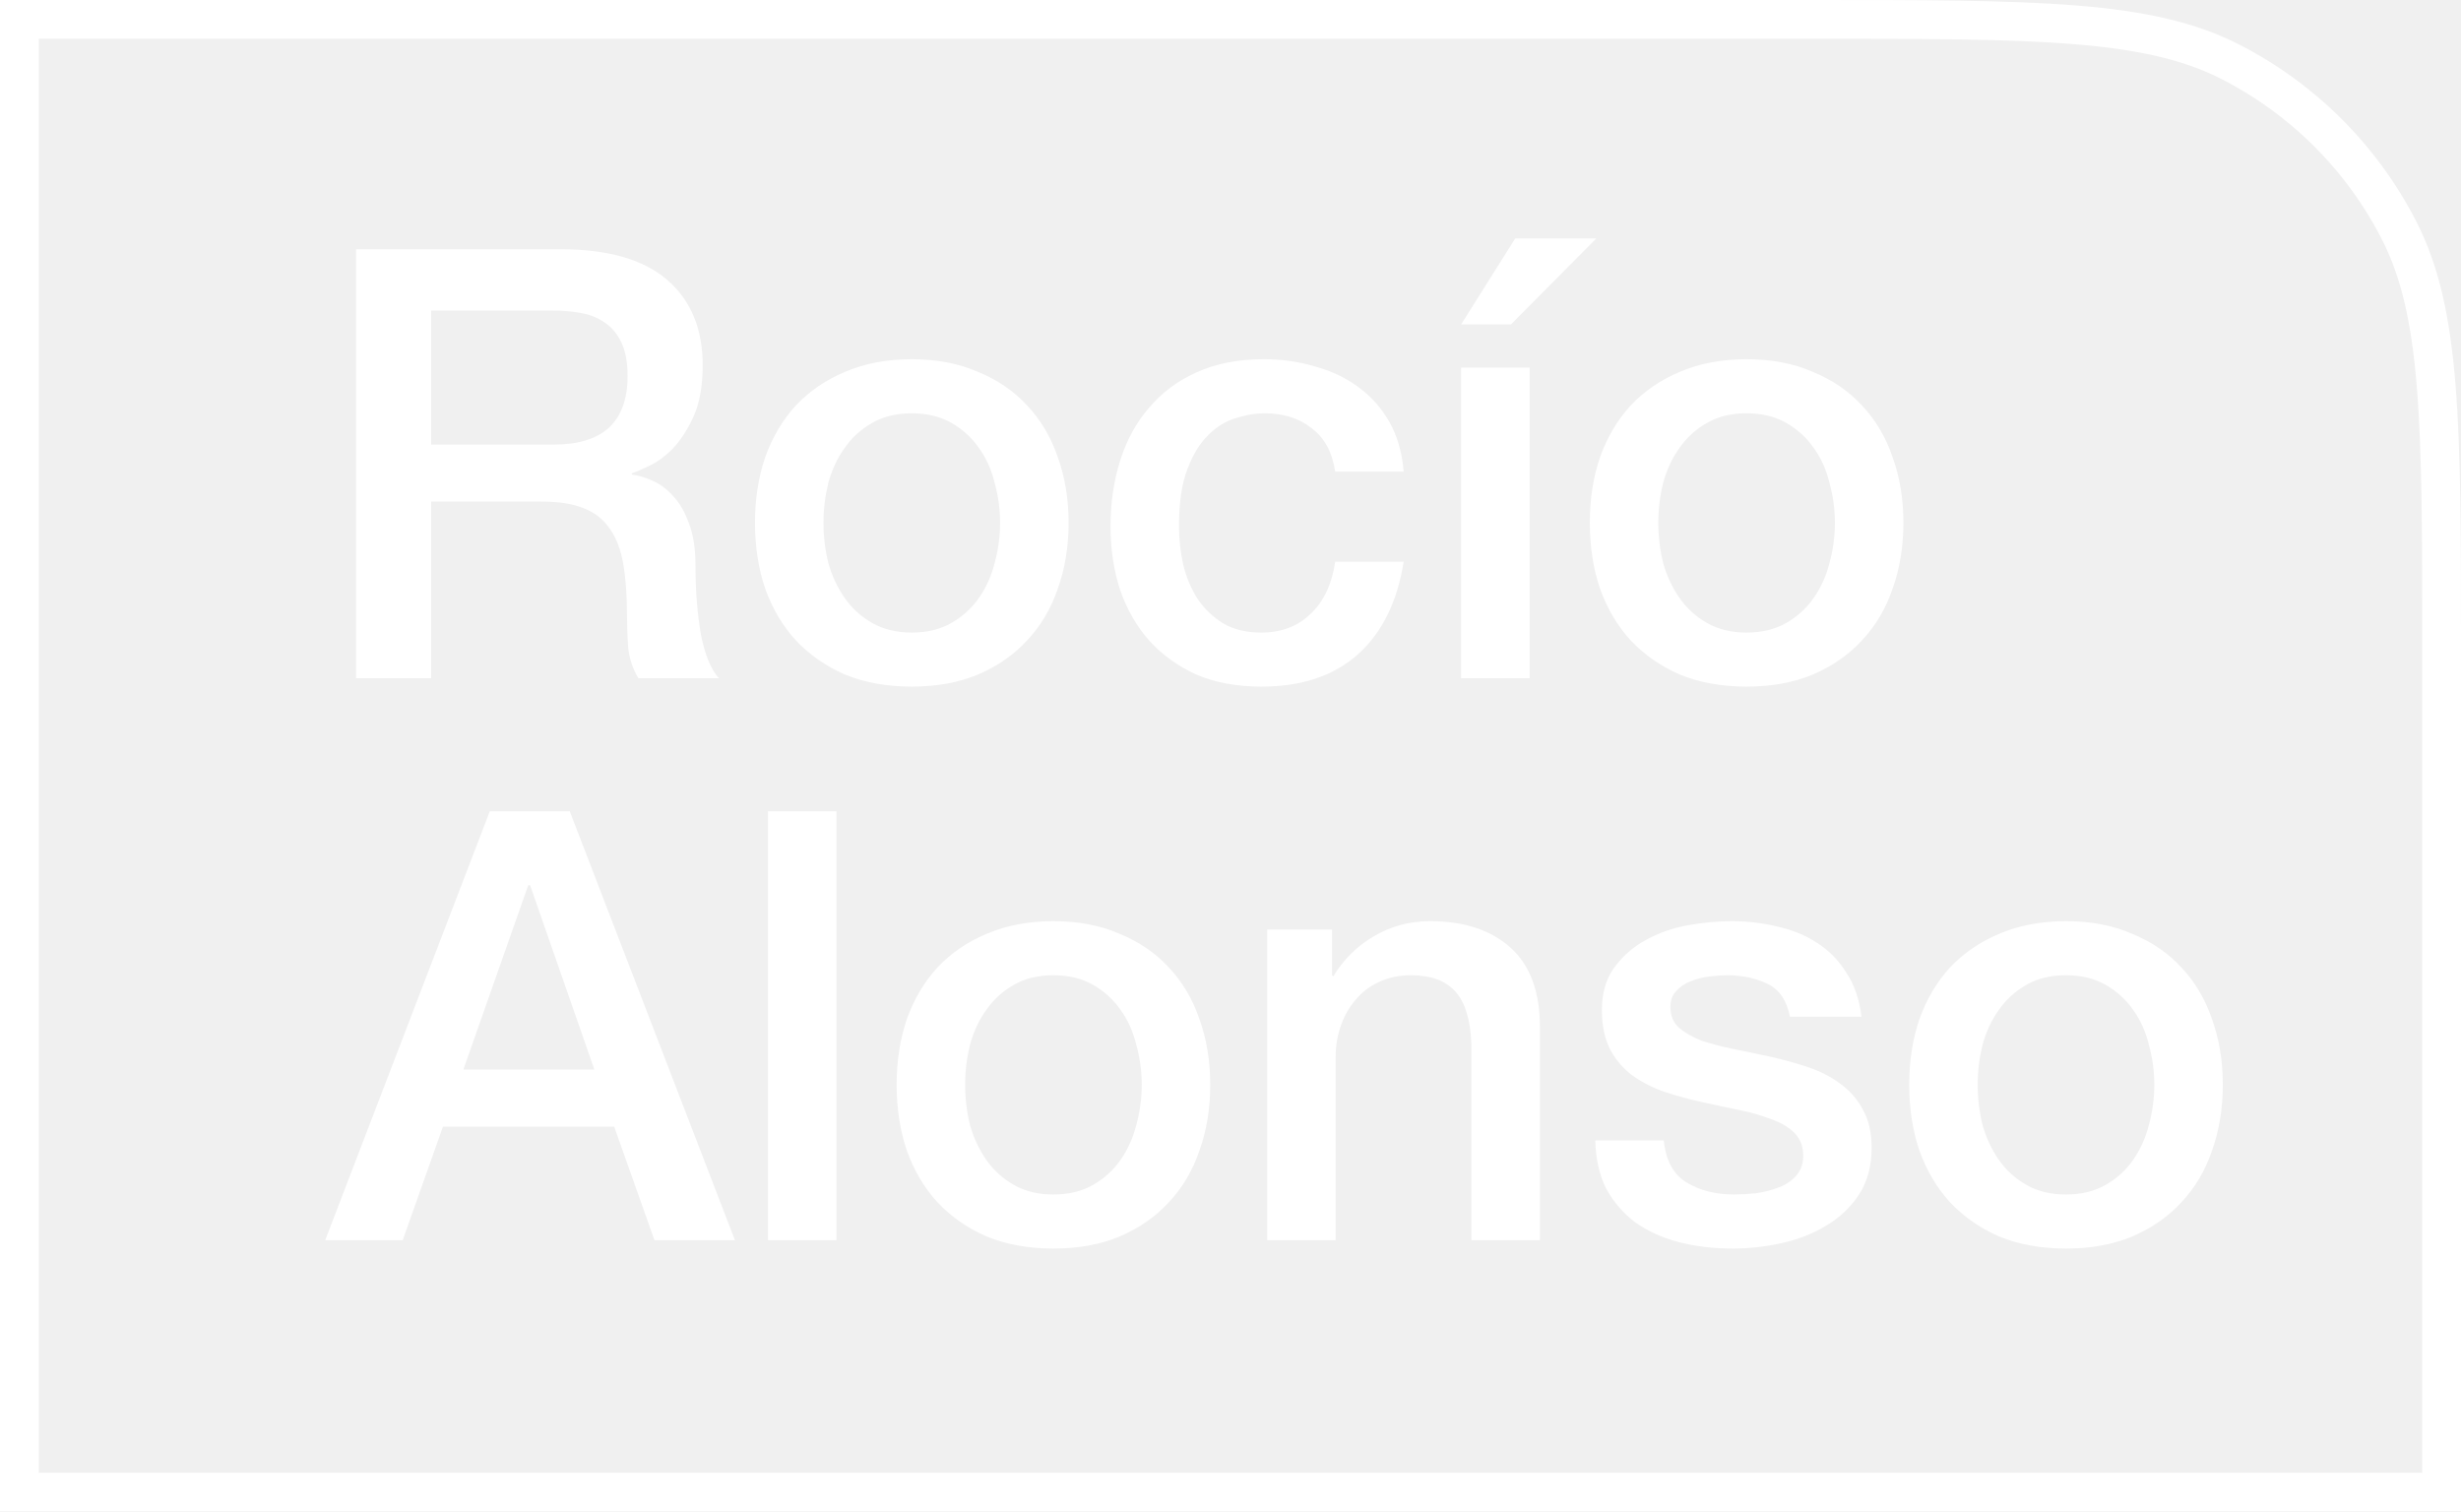
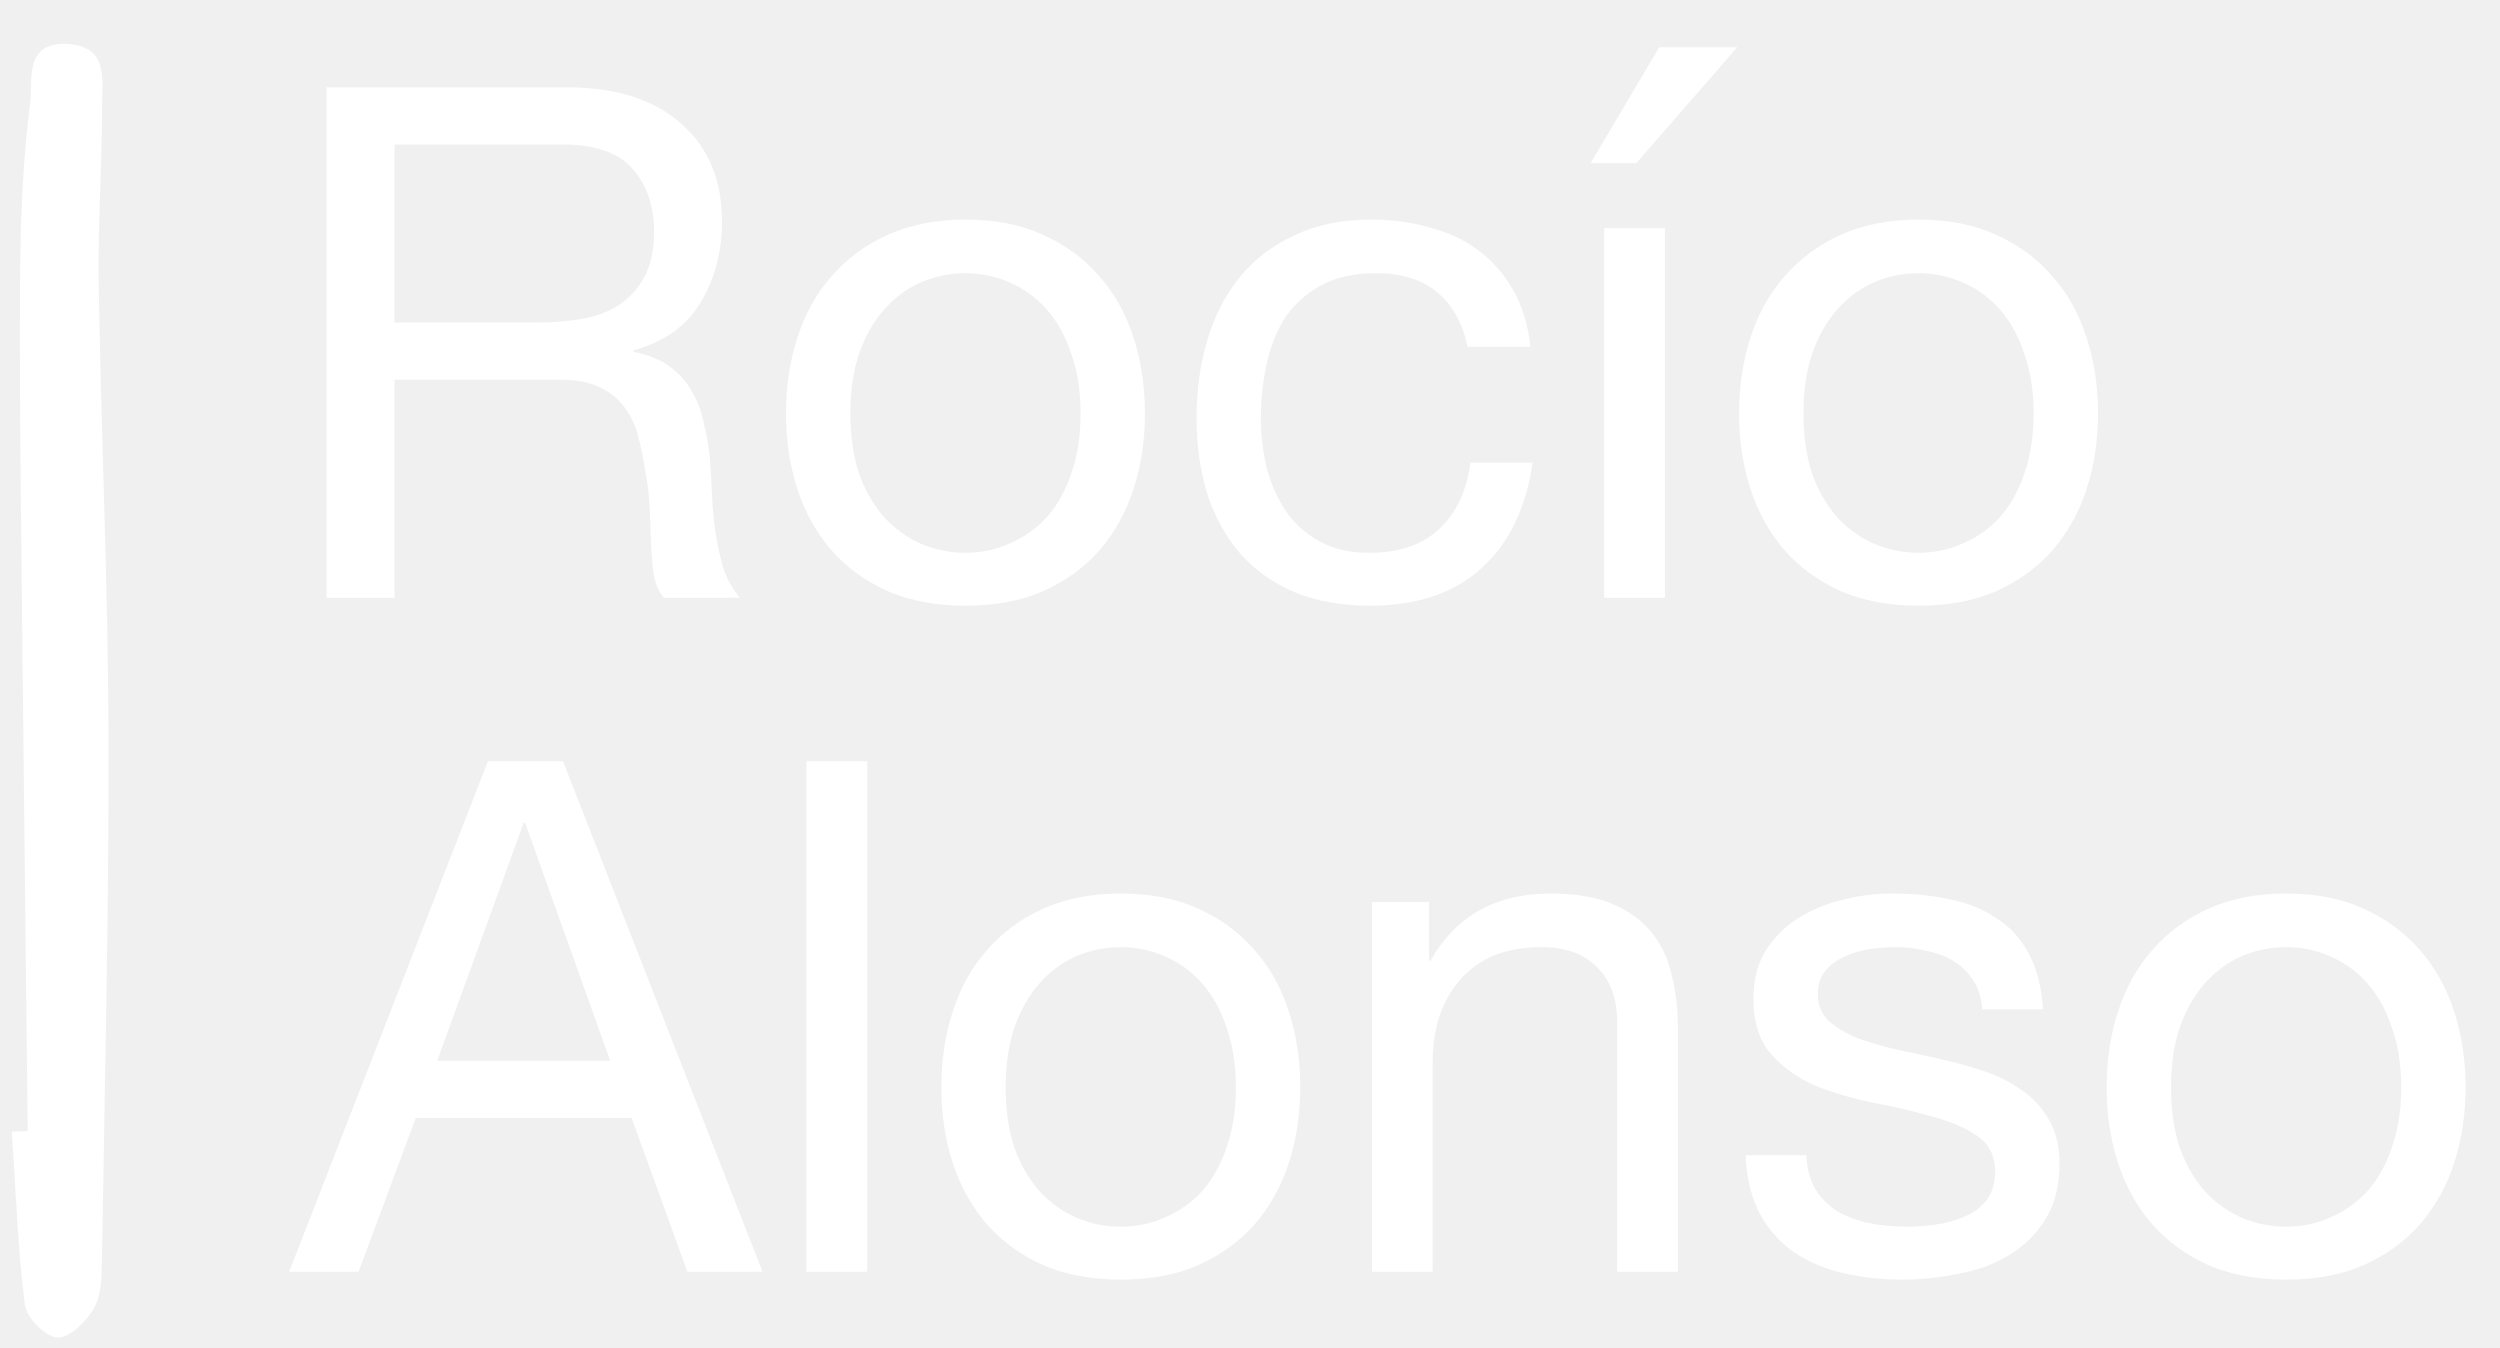
- <svg xmlns="http://www.w3.org/2000/svg" width="127" height="78" viewBox="0 0 127 78" fill="none">
-   <path d="M1 1H93.4C99.297 1 103.66 1.001 107.111 1.283C110.551 1.564 112.998 2.119 115.08 3.18C118.843 5.097 121.903 8.157 123.82 11.92C124.881 14.002 125.436 16.449 125.717 19.889C125.999 23.34 126 27.703 126 33.6V77H1V1Z" stroke="white" stroke-width="2" />
-   <path d="M18.374 12.865H28.945C31.384 12.865 33.213 13.392 34.433 14.446C35.652 15.5 36.262 16.968 36.262 18.848C36.262 19.902 36.107 20.781 35.797 21.483C35.487 22.166 35.125 22.724 34.712 23.158C34.298 23.571 33.885 23.871 33.471 24.057C33.079 24.243 32.789 24.367 32.603 24.429V24.491C32.934 24.532 33.285 24.635 33.658 24.801C34.05 24.966 34.412 25.235 34.743 25.607C35.073 25.958 35.342 26.423 35.549 27.002C35.776 27.58 35.89 28.304 35.89 29.172C35.89 30.474 35.983 31.662 36.169 32.737C36.375 33.791 36.685 34.545 37.099 35H32.944C32.655 34.525 32.48 33.998 32.417 33.419C32.376 32.84 32.355 32.282 32.355 31.745C32.355 30.732 32.294 29.864 32.169 29.141C32.045 28.397 31.818 27.787 31.488 27.312C31.157 26.816 30.702 26.454 30.123 26.227C29.565 25.999 28.842 25.886 27.953 25.886H22.249V35H18.374V12.865ZM22.249 22.941H28.604C29.844 22.941 30.785 22.651 31.425 22.073C32.066 21.473 32.386 20.584 32.386 19.406C32.386 18.704 32.283 18.135 32.077 17.701C31.87 17.247 31.581 16.895 31.209 16.647C30.857 16.399 30.444 16.234 29.968 16.151C29.514 16.069 29.038 16.027 28.542 16.027H22.249V22.941ZM47.053 35.434C45.772 35.434 44.625 35.227 43.612 34.814C42.62 34.38 41.773 33.791 41.07 33.047C40.388 32.303 39.861 31.414 39.489 30.381C39.138 29.348 38.962 28.211 38.962 26.971C38.962 25.751 39.138 24.625 39.489 23.592C39.861 22.558 40.388 21.669 41.07 20.925C41.773 20.181 42.62 19.603 43.612 19.189C44.625 18.755 45.772 18.538 47.053 18.538C48.335 18.538 49.471 18.755 50.463 19.189C51.476 19.603 52.323 20.181 53.005 20.925C53.708 21.669 54.235 22.558 54.587 23.592C54.959 24.625 55.145 25.751 55.145 26.971C55.145 28.211 54.959 29.348 54.587 30.381C54.235 31.414 53.708 32.303 53.005 33.047C52.323 33.791 51.476 34.38 50.463 34.814C49.471 35.227 48.335 35.434 47.053 35.434ZM47.053 32.644C47.839 32.644 48.521 32.479 49.099 32.148C49.678 31.817 50.153 31.383 50.525 30.846C50.897 30.308 51.166 29.709 51.331 29.048C51.517 28.366 51.61 27.673 51.61 26.971C51.61 26.289 51.517 25.607 51.331 24.925C51.166 24.243 50.897 23.643 50.525 23.127C50.153 22.589 49.678 22.155 49.099 21.825C48.521 21.494 47.839 21.328 47.053 21.328C46.268 21.328 45.586 21.494 45.007 21.825C44.428 22.155 43.953 22.589 43.581 23.127C43.209 23.643 42.93 24.243 42.744 24.925C42.579 25.607 42.496 26.289 42.496 26.971C42.496 27.673 42.579 28.366 42.744 29.048C42.93 29.709 43.209 30.308 43.581 30.846C43.953 31.383 44.428 31.817 45.007 32.148C45.586 32.479 46.268 32.644 47.053 32.644ZM68.902 24.336C68.757 23.344 68.354 22.599 67.693 22.104C67.052 21.587 66.236 21.328 65.244 21.328C64.789 21.328 64.303 21.411 63.787 21.576C63.27 21.721 62.795 22.011 62.361 22.445C61.927 22.858 61.565 23.447 61.276 24.212C60.986 24.956 60.842 25.937 60.842 27.157C60.842 27.818 60.914 28.479 61.059 29.141C61.224 29.802 61.472 30.391 61.803 30.908C62.154 31.424 62.598 31.848 63.136 32.179C63.673 32.489 64.324 32.644 65.089 32.644C66.122 32.644 66.97 32.324 67.631 31.683C68.313 31.042 68.737 30.143 68.902 28.986H72.436C72.106 31.073 71.31 32.675 70.049 33.791C68.809 34.886 67.156 35.434 65.089 35.434C63.828 35.434 62.712 35.227 61.741 34.814C60.79 34.38 59.984 33.801 59.323 33.078C58.661 32.334 58.155 31.456 57.804 30.443C57.473 29.43 57.308 28.335 57.308 27.157C57.308 25.958 57.473 24.832 57.804 23.778C58.134 22.724 58.63 21.814 59.292 21.049C59.953 20.264 60.769 19.654 61.741 19.22C62.733 18.766 63.89 18.538 65.213 18.538C66.143 18.538 67.021 18.662 67.848 18.91C68.695 19.138 69.439 19.489 70.08 19.964C70.741 20.44 71.279 21.039 71.692 21.762C72.106 22.486 72.353 23.344 72.436 24.336H68.902ZM75.402 35V18.972H78.936V35H75.402ZM78.192 12.307H82.377L77.975 16.74H75.402L78.192 12.307ZM90.134 35.434C88.853 35.434 87.706 35.227 86.693 34.814C85.701 34.38 84.853 33.791 84.151 33.047C83.469 32.303 82.942 31.414 82.57 30.381C82.218 29.348 82.043 28.211 82.043 26.971C82.043 25.751 82.218 24.625 82.57 23.592C82.942 22.558 83.469 21.669 84.151 20.925C84.853 20.181 85.701 19.603 86.693 19.189C87.706 18.755 88.853 18.538 90.134 18.538C91.415 18.538 92.552 18.755 93.544 19.189C94.557 19.603 95.404 20.181 96.086 20.925C96.789 21.669 97.316 22.558 97.667 23.592C98.039 24.625 98.225 25.751 98.225 26.971C98.225 28.211 98.039 29.348 97.667 30.381C97.316 31.414 96.789 32.303 96.086 33.047C95.404 33.791 94.557 34.38 93.544 34.814C92.552 35.227 91.415 35.434 90.134 35.434ZM90.134 32.644C90.919 32.644 91.601 32.479 92.18 32.148C92.759 31.817 93.234 31.383 93.606 30.846C93.978 30.308 94.247 29.709 94.412 29.048C94.598 28.366 94.691 27.673 94.691 26.971C94.691 26.289 94.598 25.607 94.412 24.925C94.247 24.243 93.978 23.643 93.606 23.127C93.234 22.589 92.759 22.155 92.18 21.825C91.601 21.494 90.919 21.328 90.134 21.328C89.349 21.328 88.666 21.494 88.088 21.825C87.509 22.155 87.034 22.589 86.662 23.127C86.29 23.643 86.011 24.243 85.825 24.925C85.659 25.607 85.577 26.289 85.577 26.971C85.577 27.673 85.659 28.366 85.825 29.048C86.011 29.709 86.29 30.308 86.662 30.846C87.034 31.383 87.509 31.817 88.088 32.148C88.666 32.479 89.349 32.644 90.134 32.644ZM25.277 41.865H29.401L37.926 64H33.772L31.695 58.141H22.859L20.782 64H16.783L25.277 41.865ZM23.913 55.196H30.672L27.354 45.678H27.261L23.913 55.196ZM39.631 41.865H43.165V64H39.631V41.865ZM54.363 64.434C53.081 64.434 51.934 64.227 50.922 63.814C49.929 63.38 49.082 62.791 48.38 62.047C47.697 61.303 47.17 60.414 46.798 59.381C46.447 58.347 46.271 57.211 46.271 55.971C46.271 54.751 46.447 53.625 46.798 52.592C47.17 51.558 47.697 50.669 48.38 49.925C49.082 49.181 49.929 48.603 50.922 48.189C51.934 47.755 53.081 47.538 54.363 47.538C55.644 47.538 56.781 47.755 57.773 48.189C58.785 48.603 59.633 49.181 60.315 49.925C61.018 50.669 61.545 51.558 61.896 52.592C62.268 53.625 62.454 54.751 62.454 55.971C62.454 57.211 62.268 58.347 61.896 59.381C61.545 60.414 61.018 61.303 60.315 62.047C59.633 62.791 58.785 63.38 57.773 63.814C56.781 64.227 55.644 64.434 54.363 64.434ZM54.363 61.644C55.148 61.644 55.83 61.479 56.409 61.148C56.987 60.817 57.463 60.383 57.835 59.846C58.207 59.309 58.475 58.709 58.641 58.048C58.827 57.366 58.92 56.673 58.92 55.971C58.92 55.289 58.827 54.607 58.641 53.925C58.475 53.243 58.207 52.643 57.835 52.127C57.463 51.589 56.987 51.155 56.409 50.825C55.83 50.494 55.148 50.328 54.363 50.328C53.577 50.328 52.895 50.494 52.317 50.825C51.738 51.155 51.263 51.589 50.891 52.127C50.519 52.643 50.239 53.243 50.053 53.925C49.888 54.607 49.806 55.289 49.806 55.971C49.806 56.673 49.888 57.366 50.053 58.048C50.239 58.709 50.519 59.309 50.891 59.846C51.263 60.383 51.738 60.817 52.317 61.148C52.895 61.479 53.577 61.644 54.363 61.644ZM65.392 47.972H68.74V50.328L68.802 50.391C69.34 49.502 70.042 48.809 70.91 48.313C71.778 47.797 72.739 47.538 73.793 47.538C75.55 47.538 76.935 47.993 77.948 48.902C78.96 49.812 79.467 51.176 79.467 52.995V64H75.933V53.925C75.891 52.664 75.623 51.755 75.126 51.197C74.63 50.618 73.855 50.328 72.801 50.328C72.202 50.328 71.665 50.442 71.189 50.669C70.714 50.876 70.311 51.176 69.98 51.569C69.65 51.941 69.391 52.385 69.205 52.902C69.019 53.418 68.926 53.966 68.926 54.545V64H65.392V47.972ZM85.86 58.854C85.963 59.887 86.356 60.611 87.038 61.024C87.72 61.437 88.536 61.644 89.487 61.644C89.817 61.644 90.189 61.623 90.603 61.582C91.037 61.52 91.44 61.417 91.812 61.272C92.184 61.127 92.484 60.921 92.711 60.652C92.959 60.362 93.073 59.99 93.052 59.536C93.031 59.081 92.866 58.709 92.556 58.42C92.246 58.13 91.843 57.903 91.347 57.738C90.871 57.552 90.324 57.397 89.704 57.273C89.084 57.149 88.453 57.014 87.813 56.87C87.151 56.725 86.511 56.549 85.891 56.343C85.291 56.136 84.744 55.857 84.248 55.506C83.772 55.154 83.39 54.71 83.1 54.173C82.811 53.615 82.666 52.933 82.666 52.127C82.666 51.258 82.873 50.535 83.287 49.956C83.721 49.357 84.258 48.882 84.899 48.53C85.56 48.158 86.283 47.9 87.069 47.755C87.875 47.611 88.639 47.538 89.363 47.538C90.189 47.538 90.975 47.631 91.719 47.817C92.484 47.983 93.166 48.262 93.765 48.654C94.385 49.047 94.891 49.564 95.284 50.205C95.697 50.825 95.956 51.579 96.059 52.468H92.37C92.204 51.62 91.812 51.052 91.192 50.763C90.593 50.473 89.9 50.328 89.115 50.328C88.867 50.328 88.567 50.349 88.216 50.391C87.885 50.432 87.565 50.514 87.255 50.639C86.965 50.742 86.717 50.907 86.511 51.135C86.304 51.341 86.201 51.62 86.201 51.971C86.201 52.406 86.345 52.757 86.635 53.026C86.945 53.294 87.337 53.522 87.813 53.708C88.309 53.873 88.867 54.018 89.487 54.142C90.107 54.266 90.748 54.4 91.409 54.545C92.049 54.689 92.68 54.865 93.3 55.072C93.92 55.278 94.468 55.557 94.943 55.909C95.439 56.26 95.832 56.704 96.121 57.242C96.431 57.779 96.586 58.441 96.586 59.226C96.586 60.176 96.369 60.983 95.935 61.644C95.501 62.305 94.933 62.843 94.23 63.256C93.548 63.669 92.783 63.969 91.936 64.155C91.088 64.341 90.251 64.434 89.425 64.434C88.412 64.434 87.472 64.32 86.604 64.093C85.756 63.866 85.012 63.525 84.372 63.07C83.752 62.595 83.255 62.016 82.883 61.334C82.532 60.631 82.346 59.804 82.326 58.854H85.86ZM106.617 64.434C105.335 64.434 104.188 64.227 103.175 63.814C102.183 63.38 101.336 62.791 100.633 62.047C99.951 61.303 99.424 60.414 99.052 59.381C98.701 58.347 98.525 57.211 98.525 55.971C98.525 54.751 98.701 53.625 99.052 52.592C99.424 51.558 99.951 50.669 100.633 49.925C101.336 49.181 102.183 48.603 103.175 48.189C104.188 47.755 105.335 47.538 106.617 47.538C107.898 47.538 109.035 47.755 110.027 48.189C111.039 48.603 111.887 49.181 112.569 49.925C113.272 50.669 113.799 51.558 114.15 52.592C114.522 53.625 114.708 54.751 114.708 55.971C114.708 57.211 114.522 58.347 114.15 59.381C113.799 60.414 113.272 61.303 112.569 62.047C111.887 62.791 111.039 63.38 110.027 63.814C109.035 64.227 107.898 64.434 106.617 64.434ZM106.617 61.644C107.402 61.644 108.084 61.479 108.663 61.148C109.241 60.817 109.717 60.383 110.089 59.846C110.461 59.309 110.729 58.709 110.895 58.048C111.081 57.366 111.174 56.673 111.174 55.971C111.174 55.289 111.081 54.607 110.895 53.925C110.729 53.243 110.461 52.643 110.089 52.127C109.717 51.589 109.241 51.155 108.663 50.825C108.084 50.494 107.402 50.328 106.617 50.328C105.831 50.328 105.149 50.494 104.571 50.825C103.992 51.155 103.516 51.589 103.144 52.127C102.772 52.643 102.493 53.243 102.307 53.925C102.142 54.607 102.059 55.289 102.059 55.971C102.059 56.673 102.142 57.366 102.307 58.048C102.493 58.709 102.772 59.309 103.144 59.846C103.516 60.383 103.992 60.817 104.571 61.148C105.149 61.479 105.831 61.644 106.617 61.644Z" fill="white" />
+ <svg xmlns="http://www.w3.org/2000/svg" width="230" height="124" viewBox="0 0 230 124" fill="none">
+   <path d="M2.548 104.047C2.363 87.108 2.169 70.169 1.995 53.23C1.902 43.781 1.769 34.322 1.856 24.87C1.9 19.719 2.124 14.546 2.778 9.439C3.036 7.426 2.167 3.805 6.23 4.051C10.012 4.27 9.396 7.347 9.392 9.707C9.391 15.197 8.991 20.682 9.081 26.171C9.301 39.99 9.941 53.804 9.982 67.624C10.027 83.745 9.633 99.86 9.378 115.973C9.354 117.454 9.333 119.144 8.646 120.352C7.949 121.569 6.386 123.116 5.275 123.059C4.184 123 2.425 121.209 2.282 120.021C1.624 114.748 1.446 109.419 1.088 104.103C1.568 104.098 2.058 104.072 2.538 104.057L2.548 104.047Z" fill="white" />
+   <path d="M30.047 8.035H52.148C56.621 8.035 60.107 9.131 62.607 11.324C65.15 13.516 66.422 16.52 66.422 20.335C66.422 23.186 65.764 25.685 64.448 27.834C63.177 29.983 61.116 31.452 58.265 32.241V32.373C59.625 32.636 60.721 33.074 61.554 33.688C62.431 34.302 63.111 35.047 63.593 35.925C64.12 36.758 64.492 37.7 64.712 38.753C64.975 39.805 65.172 40.902 65.304 42.042C65.391 43.182 65.457 44.344 65.501 45.528C65.545 46.712 65.654 47.874 65.83 49.014C66.005 50.154 66.246 51.251 66.553 52.303C66.904 53.312 67.409 54.211 68.066 55H61.094C60.655 54.518 60.348 53.86 60.173 53.027C60.041 52.194 59.954 51.273 59.91 50.264C59.866 49.212 59.822 48.093 59.778 46.909C59.734 45.725 59.603 44.563 59.384 43.423C59.208 42.283 58.989 41.209 58.726 40.2C58.463 39.148 58.046 38.249 57.476 37.503C56.906 36.714 56.16 36.1 55.24 35.661C54.319 35.179 53.091 34.938 51.556 34.938H36.296V55H30.047V8.035ZM49.32 29.676C50.767 29.676 52.148 29.566 53.464 29.347C54.779 29.128 55.919 28.711 56.884 28.097C57.893 27.439 58.682 26.584 59.252 25.532C59.866 24.435 60.173 23.032 60.173 21.322C60.173 18.954 59.515 17.024 58.2 15.534C56.884 14.043 54.757 13.297 51.819 13.297H36.296V29.676H49.32ZM78.234 38.029C78.234 40.09 78.497 41.932 79.023 43.555C79.593 45.133 80.36 46.471 81.325 47.567C82.29 48.62 83.408 49.431 84.68 50.001C85.995 50.571 87.377 50.856 88.824 50.856C90.271 50.856 91.63 50.571 92.902 50.001C94.218 49.431 95.358 48.62 96.322 47.567C97.287 46.471 98.033 45.133 98.559 43.555C99.129 41.932 99.414 40.09 99.414 38.029C99.414 35.968 99.129 34.148 98.559 32.57C98.033 30.947 97.287 29.588 96.322 28.492C95.358 27.395 94.218 26.562 92.902 25.992C91.63 25.422 90.271 25.137 88.824 25.137C87.377 25.137 85.995 25.422 84.68 25.992C83.408 26.562 82.29 27.395 81.325 28.492C80.36 29.588 79.593 30.947 79.023 32.57C78.497 34.148 78.234 35.968 78.234 38.029ZM72.314 38.029C72.314 35.53 72.664 33.206 73.366 31.057C74.068 28.864 75.12 26.979 76.523 25.4C77.927 23.778 79.659 22.506 81.72 21.585C83.781 20.664 86.149 20.204 88.824 20.204C91.543 20.204 93.91 20.664 95.928 21.585C97.989 22.506 99.721 23.778 101.124 25.4C102.527 26.979 103.58 28.864 104.281 31.057C104.983 33.206 105.334 35.53 105.334 38.029C105.334 40.529 104.983 42.853 104.281 45.002C103.58 47.151 102.527 49.036 101.124 50.659C99.721 52.237 97.989 53.487 95.928 54.408C93.91 55.285 91.543 55.724 88.824 55.724C86.149 55.724 83.781 55.285 81.72 54.408C79.659 53.487 77.927 52.237 76.523 50.659C75.12 49.036 74.068 47.151 73.366 45.002C72.664 42.853 72.314 40.529 72.314 38.029ZM135.014 31.912C134.575 29.763 133.655 28.097 132.251 26.913C130.848 25.729 128.962 25.137 126.594 25.137C124.577 25.137 122.889 25.51 121.53 26.255C120.17 27.001 119.074 27.987 118.241 29.215C117.451 30.443 116.881 31.868 116.53 33.491C116.18 35.069 116.004 36.714 116.004 38.424C116.004 40.003 116.18 41.538 116.53 43.029C116.925 44.519 117.517 45.857 118.306 47.041C119.096 48.181 120.126 49.102 121.398 49.804C122.67 50.505 124.183 50.856 125.937 50.856C128.699 50.856 130.848 50.133 132.383 48.685C133.962 47.238 134.926 45.199 135.277 42.568H141C140.386 46.778 138.807 50.023 136.264 52.303C133.764 54.583 130.344 55.724 126.002 55.724C123.415 55.724 121.113 55.307 119.096 54.474C117.122 53.641 115.456 52.457 114.097 50.922C112.781 49.387 111.773 47.567 111.071 45.462C110.413 43.313 110.084 40.968 110.084 38.424C110.084 35.881 110.413 33.513 111.071 31.32C111.729 29.084 112.715 27.154 114.031 25.532C115.39 23.865 117.079 22.572 119.096 21.651C121.113 20.686 123.459 20.204 126.134 20.204C128.063 20.204 129.861 20.445 131.528 20.927C133.238 21.366 134.729 22.067 136.001 23.032C137.316 23.997 138.391 25.225 139.224 26.716C140.057 28.163 140.583 29.895 140.802 31.912H135.014ZM147.585 55V20.993H153.176V55H147.585ZM159.819 4.351H152.65L146.335 15.007H150.545L159.819 4.351ZM165.916 38.029C165.916 40.09 166.179 41.932 166.705 43.555C167.275 45.133 168.042 46.471 169.007 47.567C169.972 48.62 171.09 49.431 172.362 50.001C173.677 50.571 175.059 50.856 176.506 50.856C177.953 50.856 179.312 50.571 180.584 50.001C181.899 49.431 183.04 48.62 184.004 47.567C184.969 46.471 185.715 45.133 186.241 43.555C186.811 41.932 187.096 40.09 187.096 38.029C187.096 35.968 186.811 34.148 186.241 32.57C185.715 30.947 184.969 29.588 184.004 28.492C183.04 27.395 181.899 26.562 180.584 25.992C179.312 25.422 177.953 25.137 176.506 25.137C175.059 25.137 173.677 25.422 172.362 25.992C171.09 26.562 169.972 27.395 169.007 28.492C168.042 29.588 167.275 30.947 166.705 32.57C166.179 34.148 165.916 35.968 165.916 38.029ZM159.996 38.029C159.996 35.53 160.346 33.206 161.048 31.057C161.75 28.864 162.802 26.979 164.205 25.4C165.609 23.778 167.341 22.506 169.402 21.585C171.463 20.664 173.831 20.204 176.506 20.204C179.225 20.204 181.593 20.664 183.61 21.585C185.671 22.506 187.403 23.778 188.806 25.4C190.209 26.979 191.262 28.864 191.963 31.057C192.665 33.206 193.016 35.53 193.016 38.029C193.016 40.529 192.665 42.853 191.963 45.002C191.262 47.151 190.209 49.036 188.806 50.659C187.403 52.237 185.671 53.487 183.61 54.408C181.593 55.285 179.225 55.724 176.506 55.724C173.831 55.724 171.463 55.285 169.402 54.408C167.341 53.487 165.609 52.237 164.205 50.659C162.802 49.036 161.75 47.151 161.048 45.002C160.346 42.853 159.996 40.529 159.996 38.029ZM40.221 97.596H56.139L48.312 75.692H48.18L40.221 97.596ZM44.892 70.035H51.798L70.15 117H63.243L58.113 102.858H38.248L32.986 117H26.605L44.892 70.035ZM74.191 70.035H79.782V117H74.191V70.035ZM92.522 100.029C92.522 102.09 92.785 103.932 93.311 105.555C93.882 107.133 94.649 108.471 95.614 109.567C96.578 110.62 97.697 111.431 98.968 112.001C100.284 112.571 101.665 112.856 103.112 112.856C104.559 112.856 105.919 112.571 107.191 112.001C108.506 111.431 109.646 110.62 110.611 109.567C111.576 108.471 112.321 107.133 112.847 105.555C113.417 103.932 113.703 102.09 113.703 100.029C113.703 97.968 113.417 96.148 112.847 94.57C112.321 92.947 111.576 91.588 110.611 90.492C109.646 89.395 108.506 88.562 107.191 87.992C105.919 87.422 104.559 87.137 103.112 87.137C101.665 87.137 100.284 87.422 98.968 87.992C97.697 88.562 96.578 89.395 95.614 90.492C94.649 91.588 93.882 92.947 93.311 94.57C92.785 96.148 92.522 97.968 92.522 100.029ZM86.602 100.029C86.602 97.53 86.953 95.206 87.655 93.057C88.356 90.864 89.409 88.979 90.812 87.4C92.215 85.778 93.947 84.506 96.008 83.585C98.069 82.664 100.437 82.204 103.112 82.204C105.831 82.204 108.199 82.664 110.216 83.585C112.277 84.506 114.009 85.778 115.413 87.4C116.816 88.979 117.868 90.864 118.57 93.057C119.272 95.206 119.623 97.53 119.623 100.029C119.623 102.529 119.272 104.853 118.57 107.002C117.868 109.151 116.816 111.036 115.413 112.659C114.009 114.237 112.277 115.487 110.216 116.408C108.199 117.285 105.831 117.724 103.112 117.724C100.437 117.724 98.069 117.285 96.008 116.408C93.947 115.487 92.215 114.237 90.812 112.659C89.409 111.036 88.356 109.151 87.655 107.002C86.953 104.853 86.602 102.529 86.602 100.029ZM126.215 82.993H131.477V88.387H131.608C133.933 84.265 137.616 82.204 142.659 82.204C144.895 82.204 146.759 82.511 148.25 83.125C149.741 83.739 150.947 84.594 151.868 85.69C152.789 86.786 153.425 88.102 153.775 89.636C154.17 91.127 154.367 92.794 154.367 94.636V117H148.776V93.978C148.776 91.873 148.162 90.207 146.935 88.979C145.707 87.751 144.018 87.137 141.87 87.137C140.159 87.137 138.669 87.4 137.397 87.926C136.169 88.453 135.138 89.198 134.305 90.163C133.472 91.127 132.836 92.268 132.398 93.583C132.003 94.855 131.806 96.258 131.806 97.793V117H126.215V82.993ZM166.185 106.278C166.229 107.506 166.514 108.559 167.04 109.436C167.567 110.269 168.246 110.948 169.08 111.475C169.957 111.957 170.921 112.308 171.974 112.527C173.07 112.746 174.188 112.856 175.328 112.856C176.205 112.856 177.126 112.79 178.091 112.659C179.056 112.527 179.933 112.286 180.722 111.935C181.555 111.584 182.235 111.08 182.761 110.422C183.287 109.721 183.551 108.844 183.551 107.791C183.551 106.344 183.002 105.248 181.906 104.502C180.81 103.757 179.429 103.165 177.762 102.726C176.14 102.244 174.364 101.827 172.434 101.476C170.505 101.082 168.707 100.556 167.04 99.898C165.418 99.196 164.059 98.231 162.962 97.004C161.866 95.776 161.318 94.066 161.318 91.873C161.318 90.163 161.691 88.694 162.436 87.466C163.225 86.238 164.212 85.251 165.396 84.506C166.624 83.717 167.983 83.147 169.474 82.796C171.009 82.401 172.522 82.204 174.013 82.204C175.942 82.204 177.718 82.379 179.341 82.73C180.963 83.037 182.389 83.607 183.616 84.44C184.888 85.229 185.897 86.326 186.642 87.729C187.388 89.088 187.826 90.799 187.958 92.86H182.367C182.279 91.763 181.994 90.864 181.511 90.163C181.029 89.417 180.415 88.825 179.67 88.387C178.924 87.948 178.091 87.641 177.17 87.466C176.293 87.247 175.394 87.137 174.473 87.137C173.64 87.137 172.785 87.203 171.908 87.334C171.075 87.466 170.307 87.707 169.606 88.058C168.904 88.365 168.334 88.803 167.896 89.373C167.457 89.9 167.238 90.601 167.238 91.478C167.238 92.443 167.567 93.254 168.224 93.912C168.926 94.526 169.803 95.052 170.856 95.491C171.908 95.885 173.092 96.236 174.408 96.543C175.723 96.806 177.039 97.091 178.354 97.398C179.757 97.705 181.117 98.078 182.432 98.516C183.792 98.955 184.976 99.547 185.984 100.292C187.037 100.994 187.87 101.893 188.484 102.989C189.142 104.086 189.471 105.445 189.471 107.068C189.471 109.129 189.032 110.839 188.155 112.198C187.322 113.558 186.204 114.654 184.8 115.487C183.441 116.32 181.884 116.89 180.13 117.197C178.42 117.548 176.71 117.724 175 117.724C173.114 117.724 171.316 117.526 169.606 117.132C167.896 116.737 166.383 116.101 165.067 115.224C163.752 114.303 162.699 113.119 161.91 111.672C161.12 110.181 160.682 108.383 160.594 106.278H166.185ZM199.732 100.029C199.732 102.09 199.995 103.932 200.521 105.555C201.091 107.133 201.859 108.471 202.823 109.567C203.788 110.62 204.906 111.431 206.178 112.001C207.494 112.571 208.875 112.856 210.322 112.856C211.769 112.856 213.129 112.571 214.4 112.001C215.716 111.431 216.856 110.62 217.821 109.567C218.785 108.471 219.531 107.133 220.057 105.555C220.627 103.932 220.912 102.09 220.912 100.029C220.912 97.968 220.627 96.148 220.057 94.57C219.531 92.947 218.785 91.588 217.821 90.492C216.856 89.395 215.716 88.562 214.4 87.992C213.129 87.422 211.769 87.137 210.322 87.137C208.875 87.137 207.494 87.422 206.178 87.992C204.906 88.562 203.788 89.395 202.823 90.492C201.859 91.588 201.091 92.947 200.521 94.57C199.995 96.148 199.732 97.968 199.732 100.029ZM193.812 100.029C193.812 97.53 194.163 95.206 194.864 93.057C195.566 90.864 196.618 88.979 198.022 87.4C199.425 85.778 201.157 84.506 203.218 83.585C205.279 82.664 207.647 82.204 210.322 82.204C213.041 82.204 215.409 82.664 217.426 83.585C219.487 84.506 221.219 85.778 222.622 87.4C224.026 88.979 225.078 90.864 225.78 93.057C226.481 95.206 226.832 97.53 226.832 100.029C226.832 102.529 226.481 104.853 225.78 107.002C225.078 109.151 224.026 111.036 222.622 112.659C221.219 114.237 219.487 115.487 217.426 116.408C215.409 117.285 213.041 117.724 210.322 117.724C207.647 117.724 205.279 117.285 203.218 116.408C201.157 115.487 199.425 114.237 198.022 112.659C196.618 111.036 195.566 109.151 194.864 107.002C194.163 104.853 193.812 102.529 193.812 100.029Z" fill="white" />
</svg>
